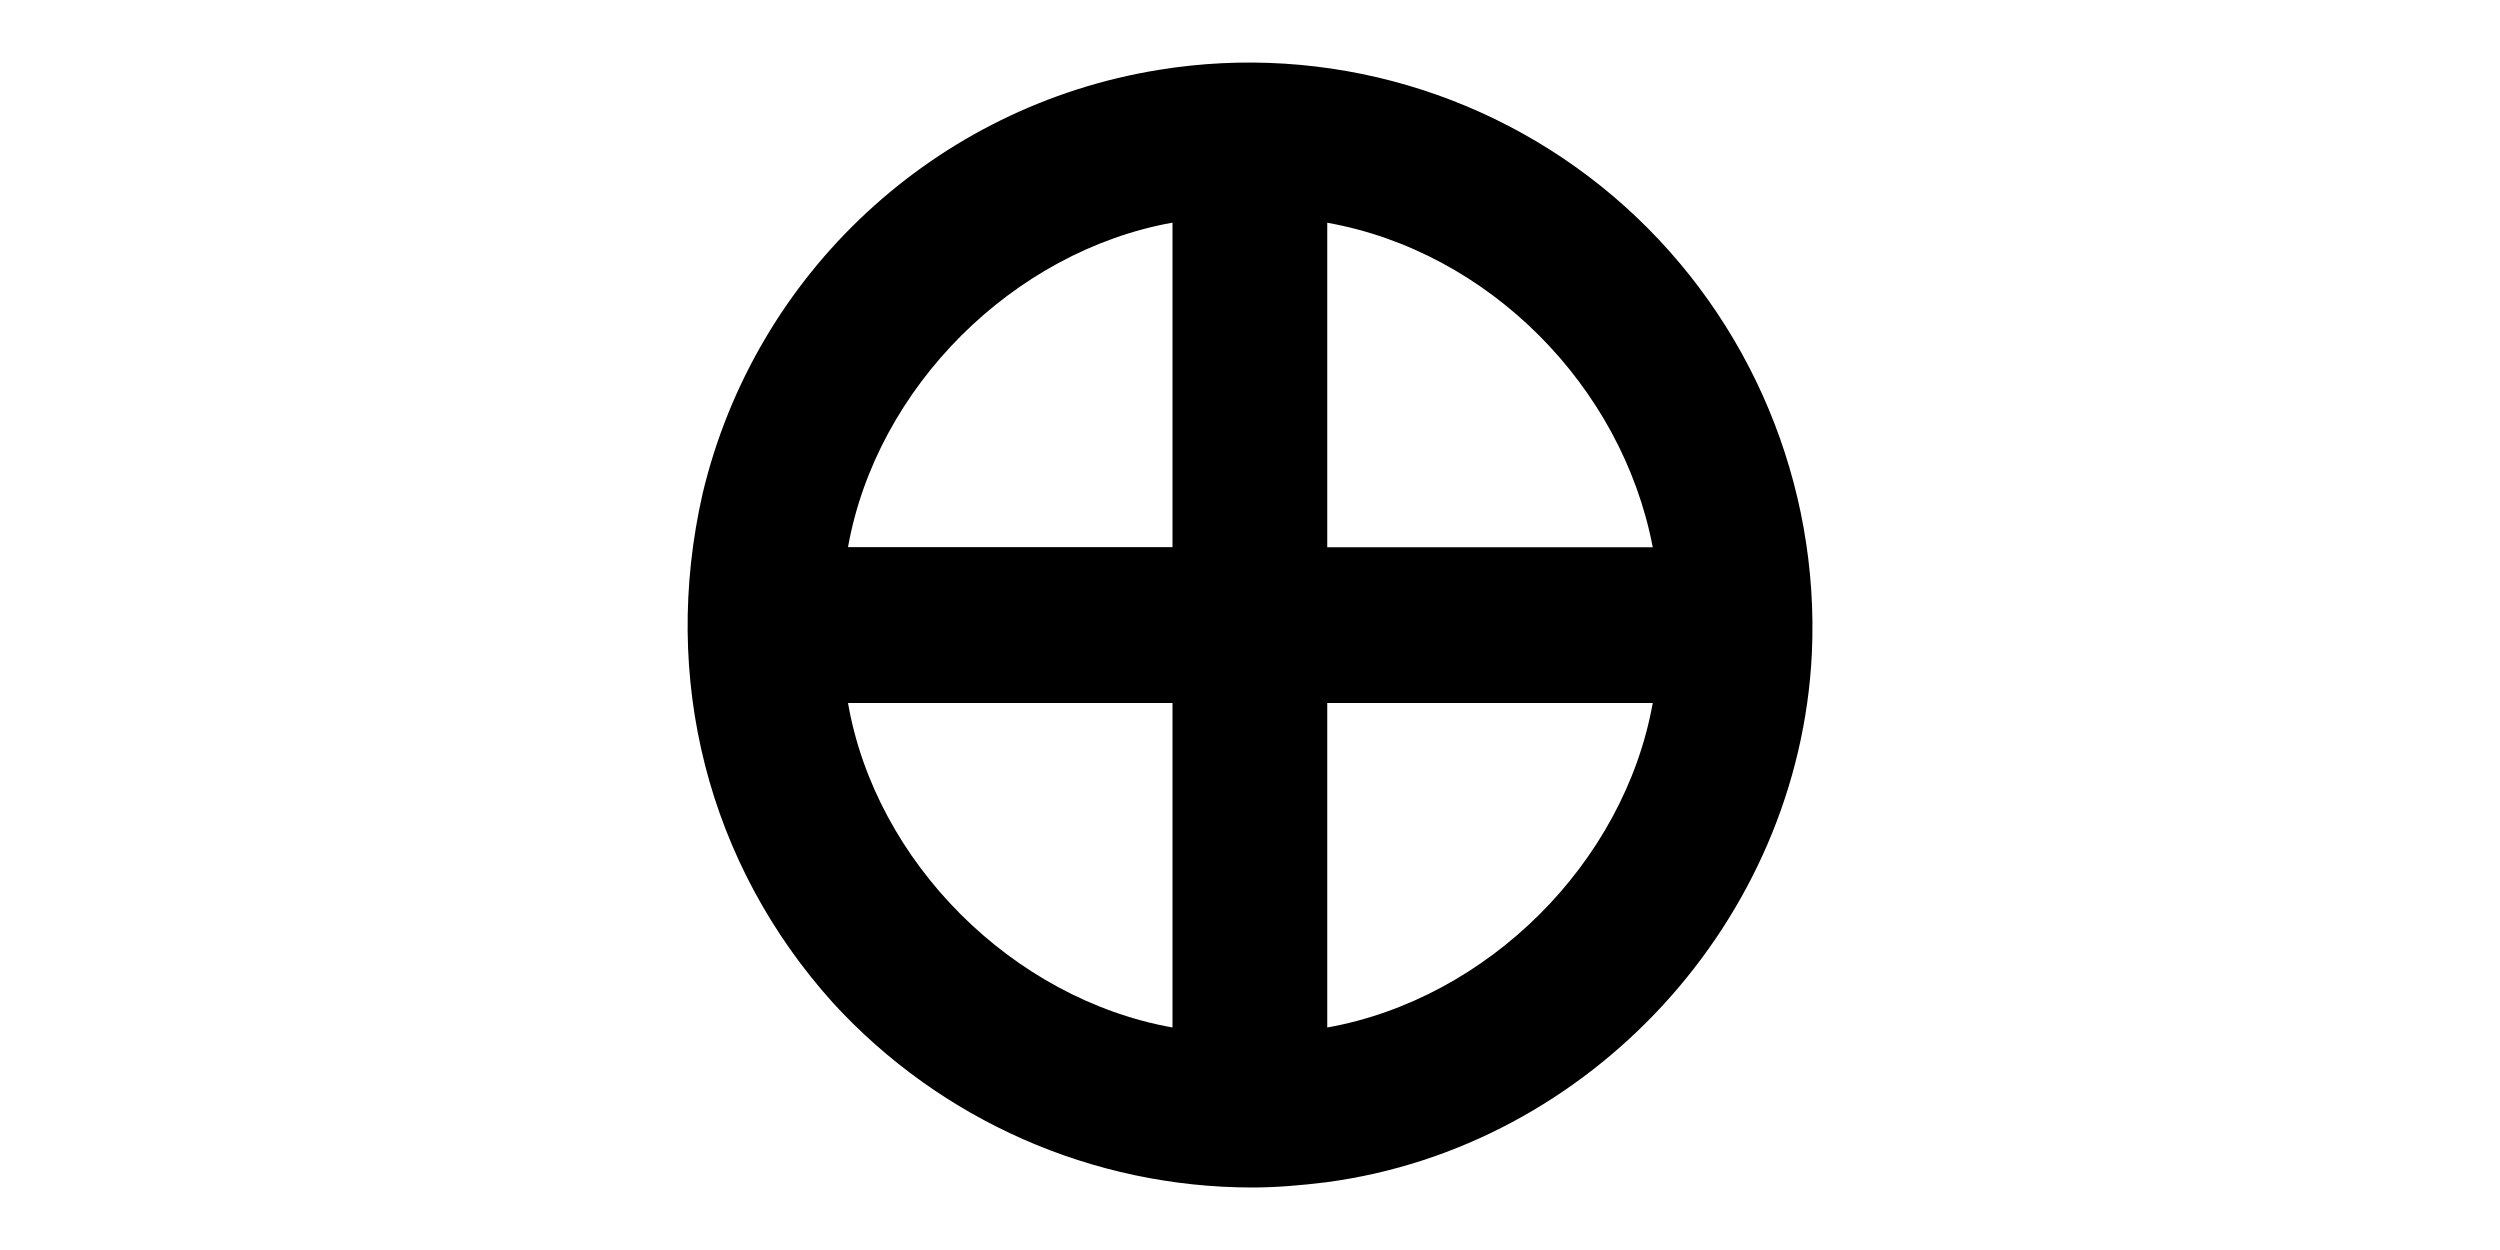
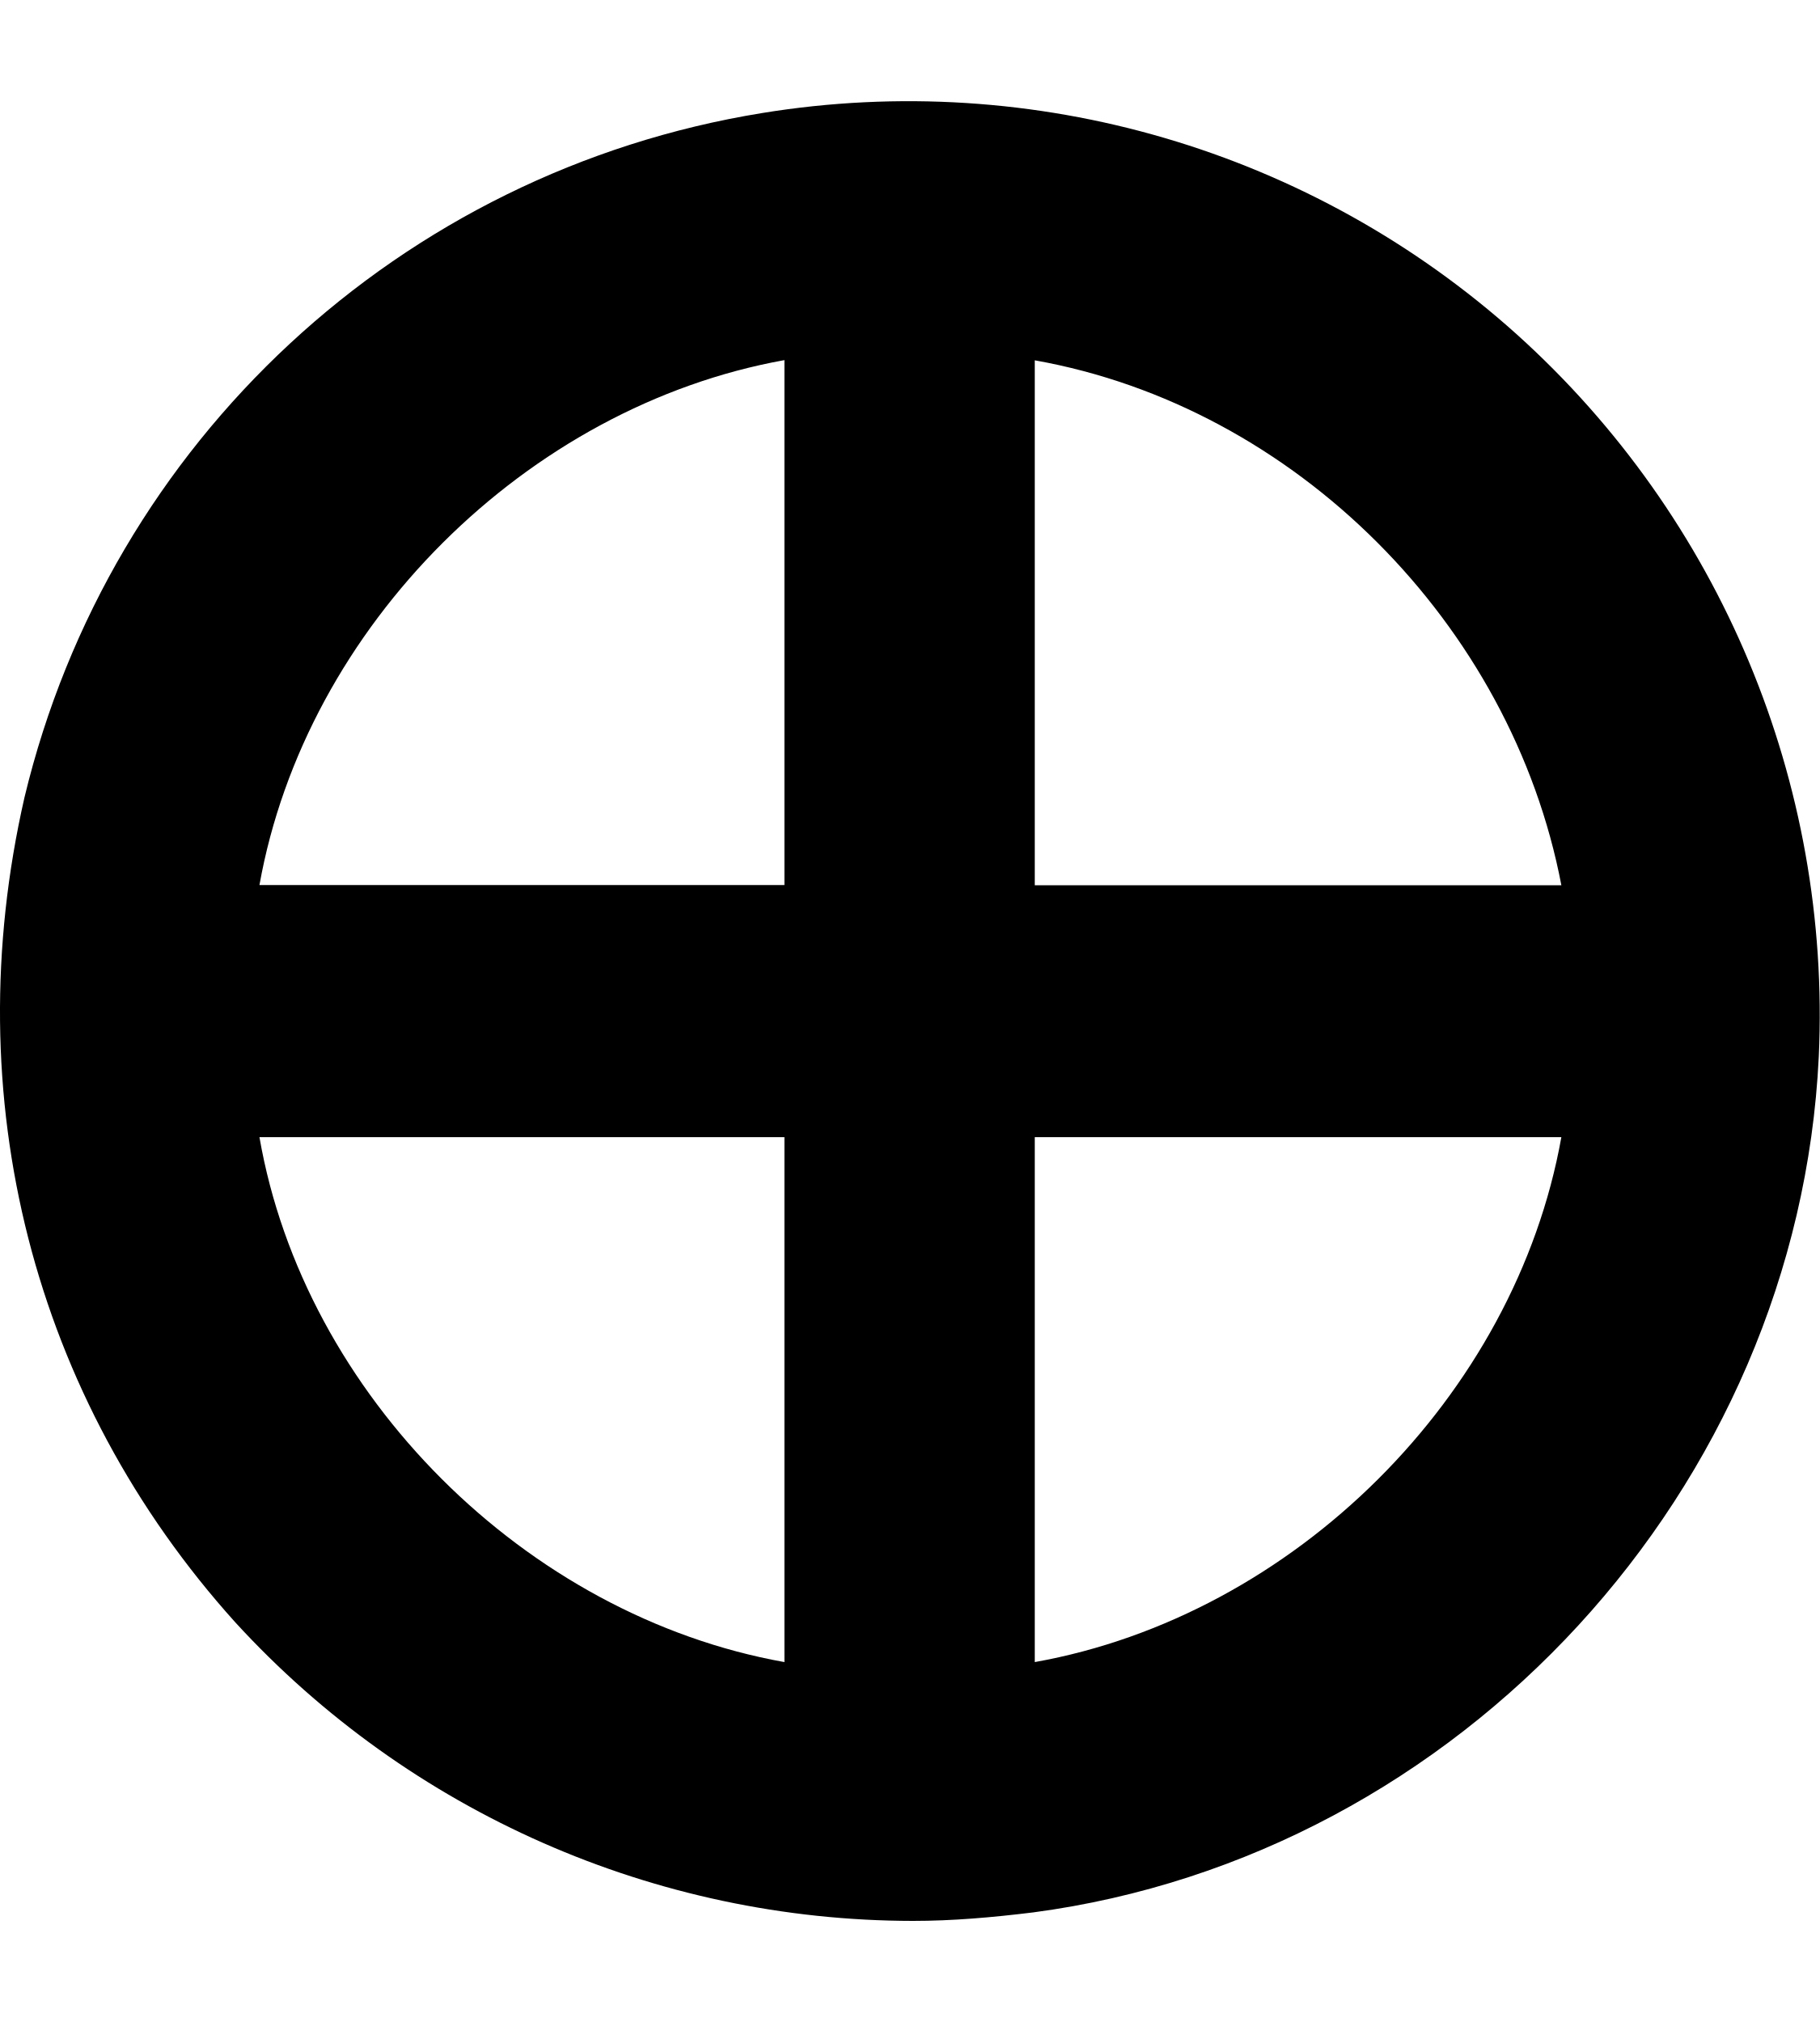
- <svg xmlns="http://www.w3.org/2000/svg" data-name="Layer 2" viewBox="-55.01 -5 200 100" width="200" height="100" style="style=&quot;enable-background:new 0 0 200.0 100.0&quot;">
+ <svg xmlns="http://www.w3.org/2000/svg" data-name="Layer 2" viewBox="0 -5 89.99 100" width="89.99" height="100" style="style=&quot;enable-background:new 0 0 200.0 100.0&quot;">
  <path d="M75.01 11.54A45 45 0 0 0 37.69.59 44.9 44.9 0 0 0 1.21 34.44c-3.39 14.84.42 29.69 10.43 40.8A45.5 45.5 0 0 0 45.15 90c1.95 0 3.9-.17 5.94-.42 21.12-2.8 37.83-20.95 38.85-42.33a45.3 45.3 0 0 0-14.93-35.71M38.79 77.2c-12.81-2.29-23.75-13.23-25.96-25.96h25.96zm0-38.43H12.83c2.29-12.81 13.23-23.67 25.96-25.96zM51.17 77.2V51.24h26.04C74.92 64.05 63.98 74.91 51.17 77.2m0-64.38c12.89 2.29 23.58 13.06 26.04 25.96H51.17z" data-name="Layer 1" />
</svg>
